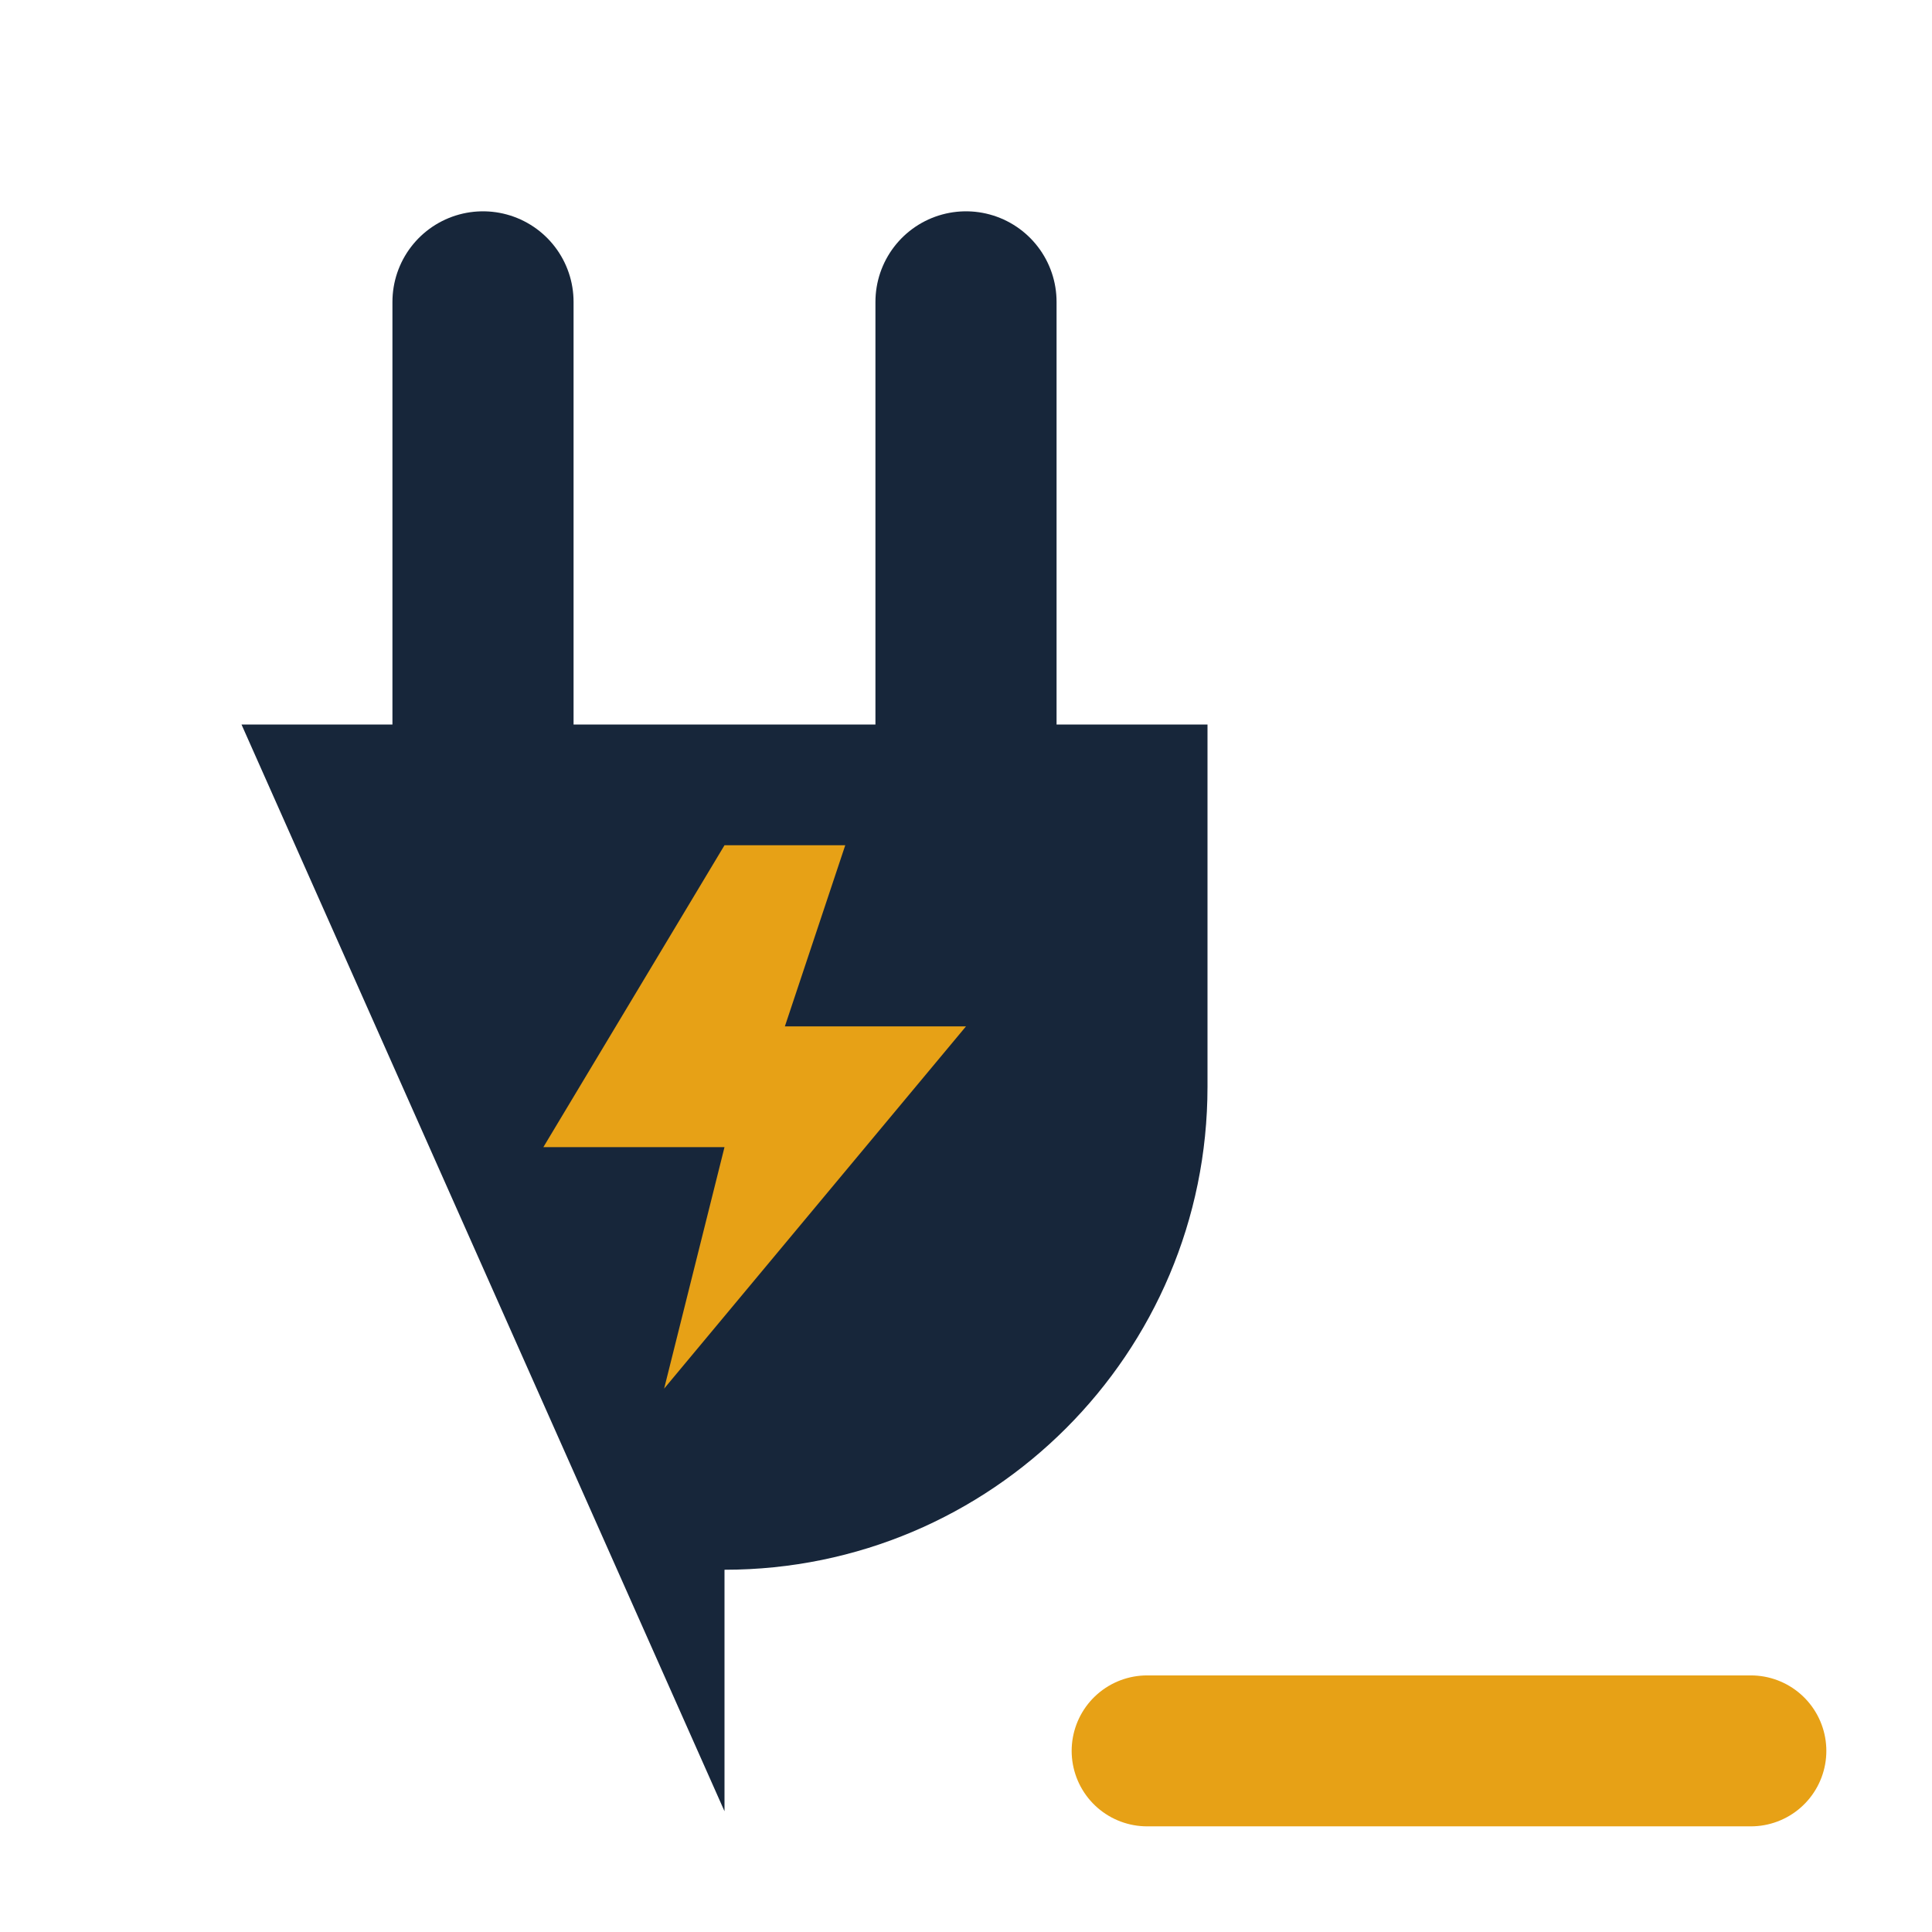
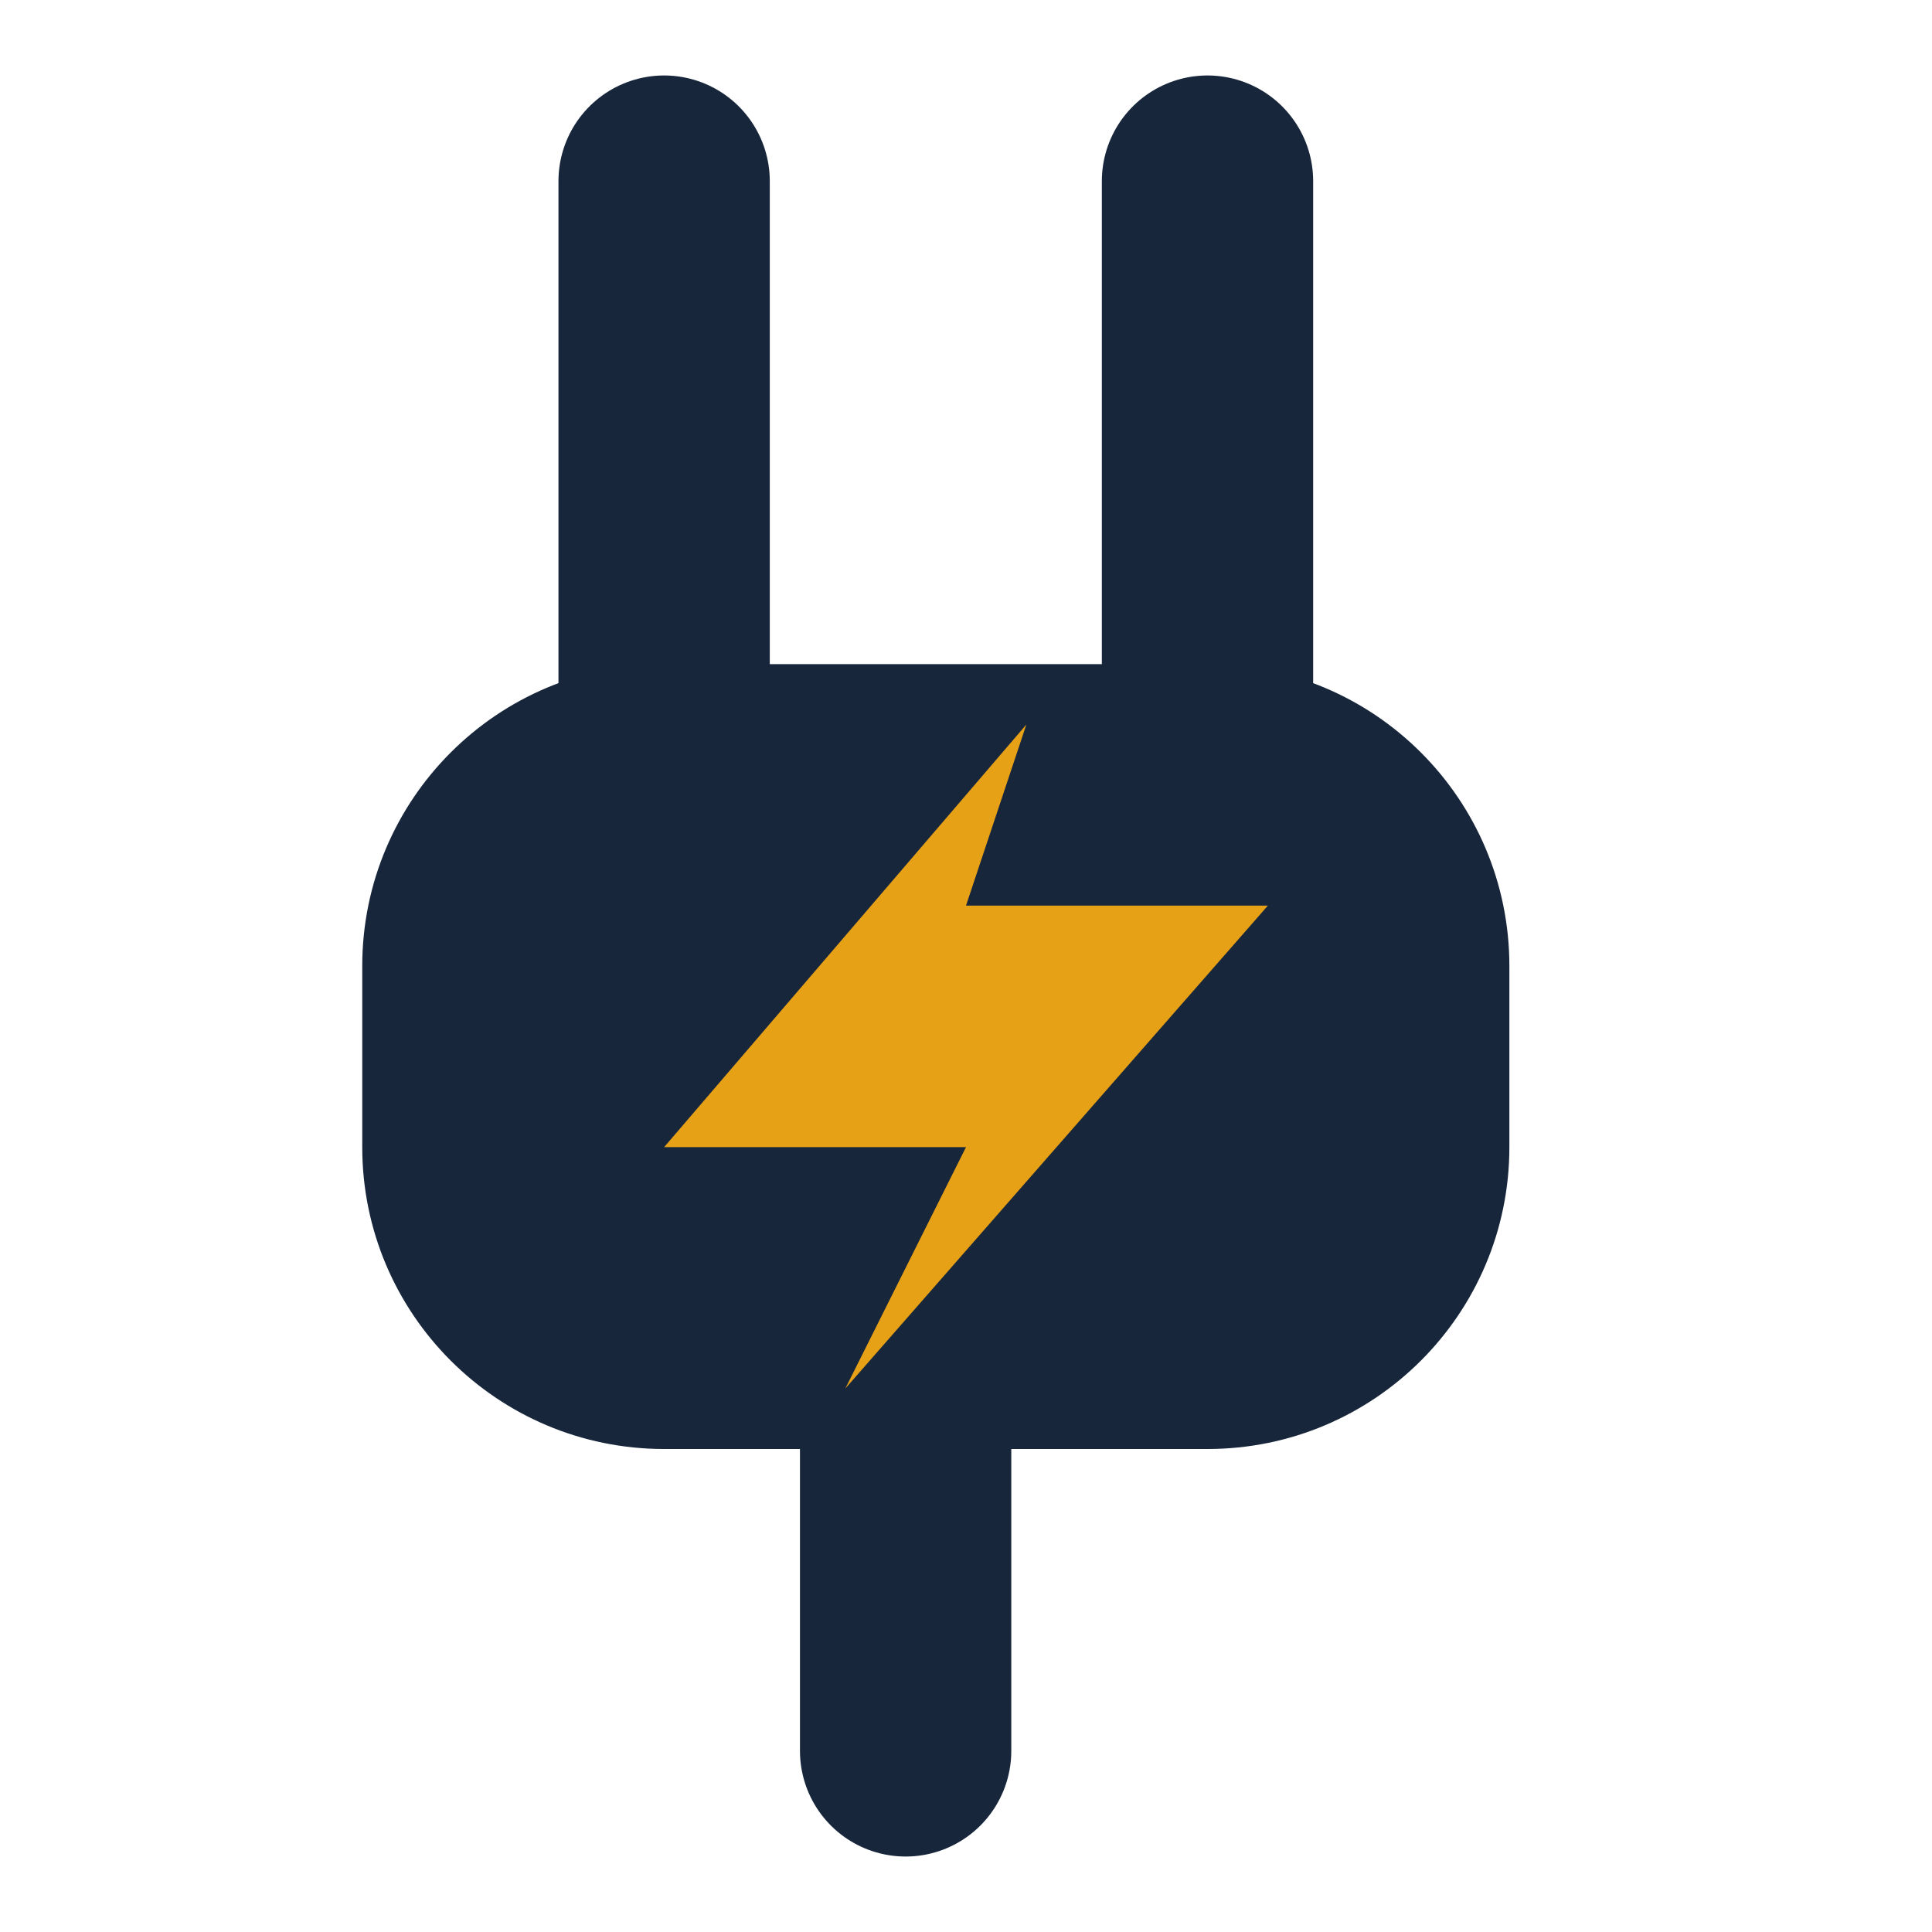
<svg xmlns="http://www.w3.org/2000/svg" viewBox="0 0 32 32" width="32" height="32">
-   <path d="M8 13V5m8 8V5" stroke="#17263a" stroke-width="3" stroke-linecap="round" />
-   <path d="M4 12h16v6a8 8 0 0 1-8 8v4" fill="#17263a" />
-   <path d="m12 14-3 5h3l-1 4 5-6h-3l1-3" fill="#e7a116" />
-   <path d="M19 29h10" stroke="#e7a116" stroke-width="2.5" stroke-linecap="round" />
+   <path d="M11 3v9M20 3v9" fill="none" stroke="#17263a" stroke-width="3.5" stroke-linecap="round" />
+   <rect x="6" y="11" width="19" height="13" rx="5" fill="#17263a" />
+   <path d="M15 24v5" fill="none" stroke="#17263a" stroke-width="3.5" stroke-linecap="round" />
+   <path d="m17 12-6 7h5l-2 4 7-8h-5z" fill="#e7a116" />
</svg>
